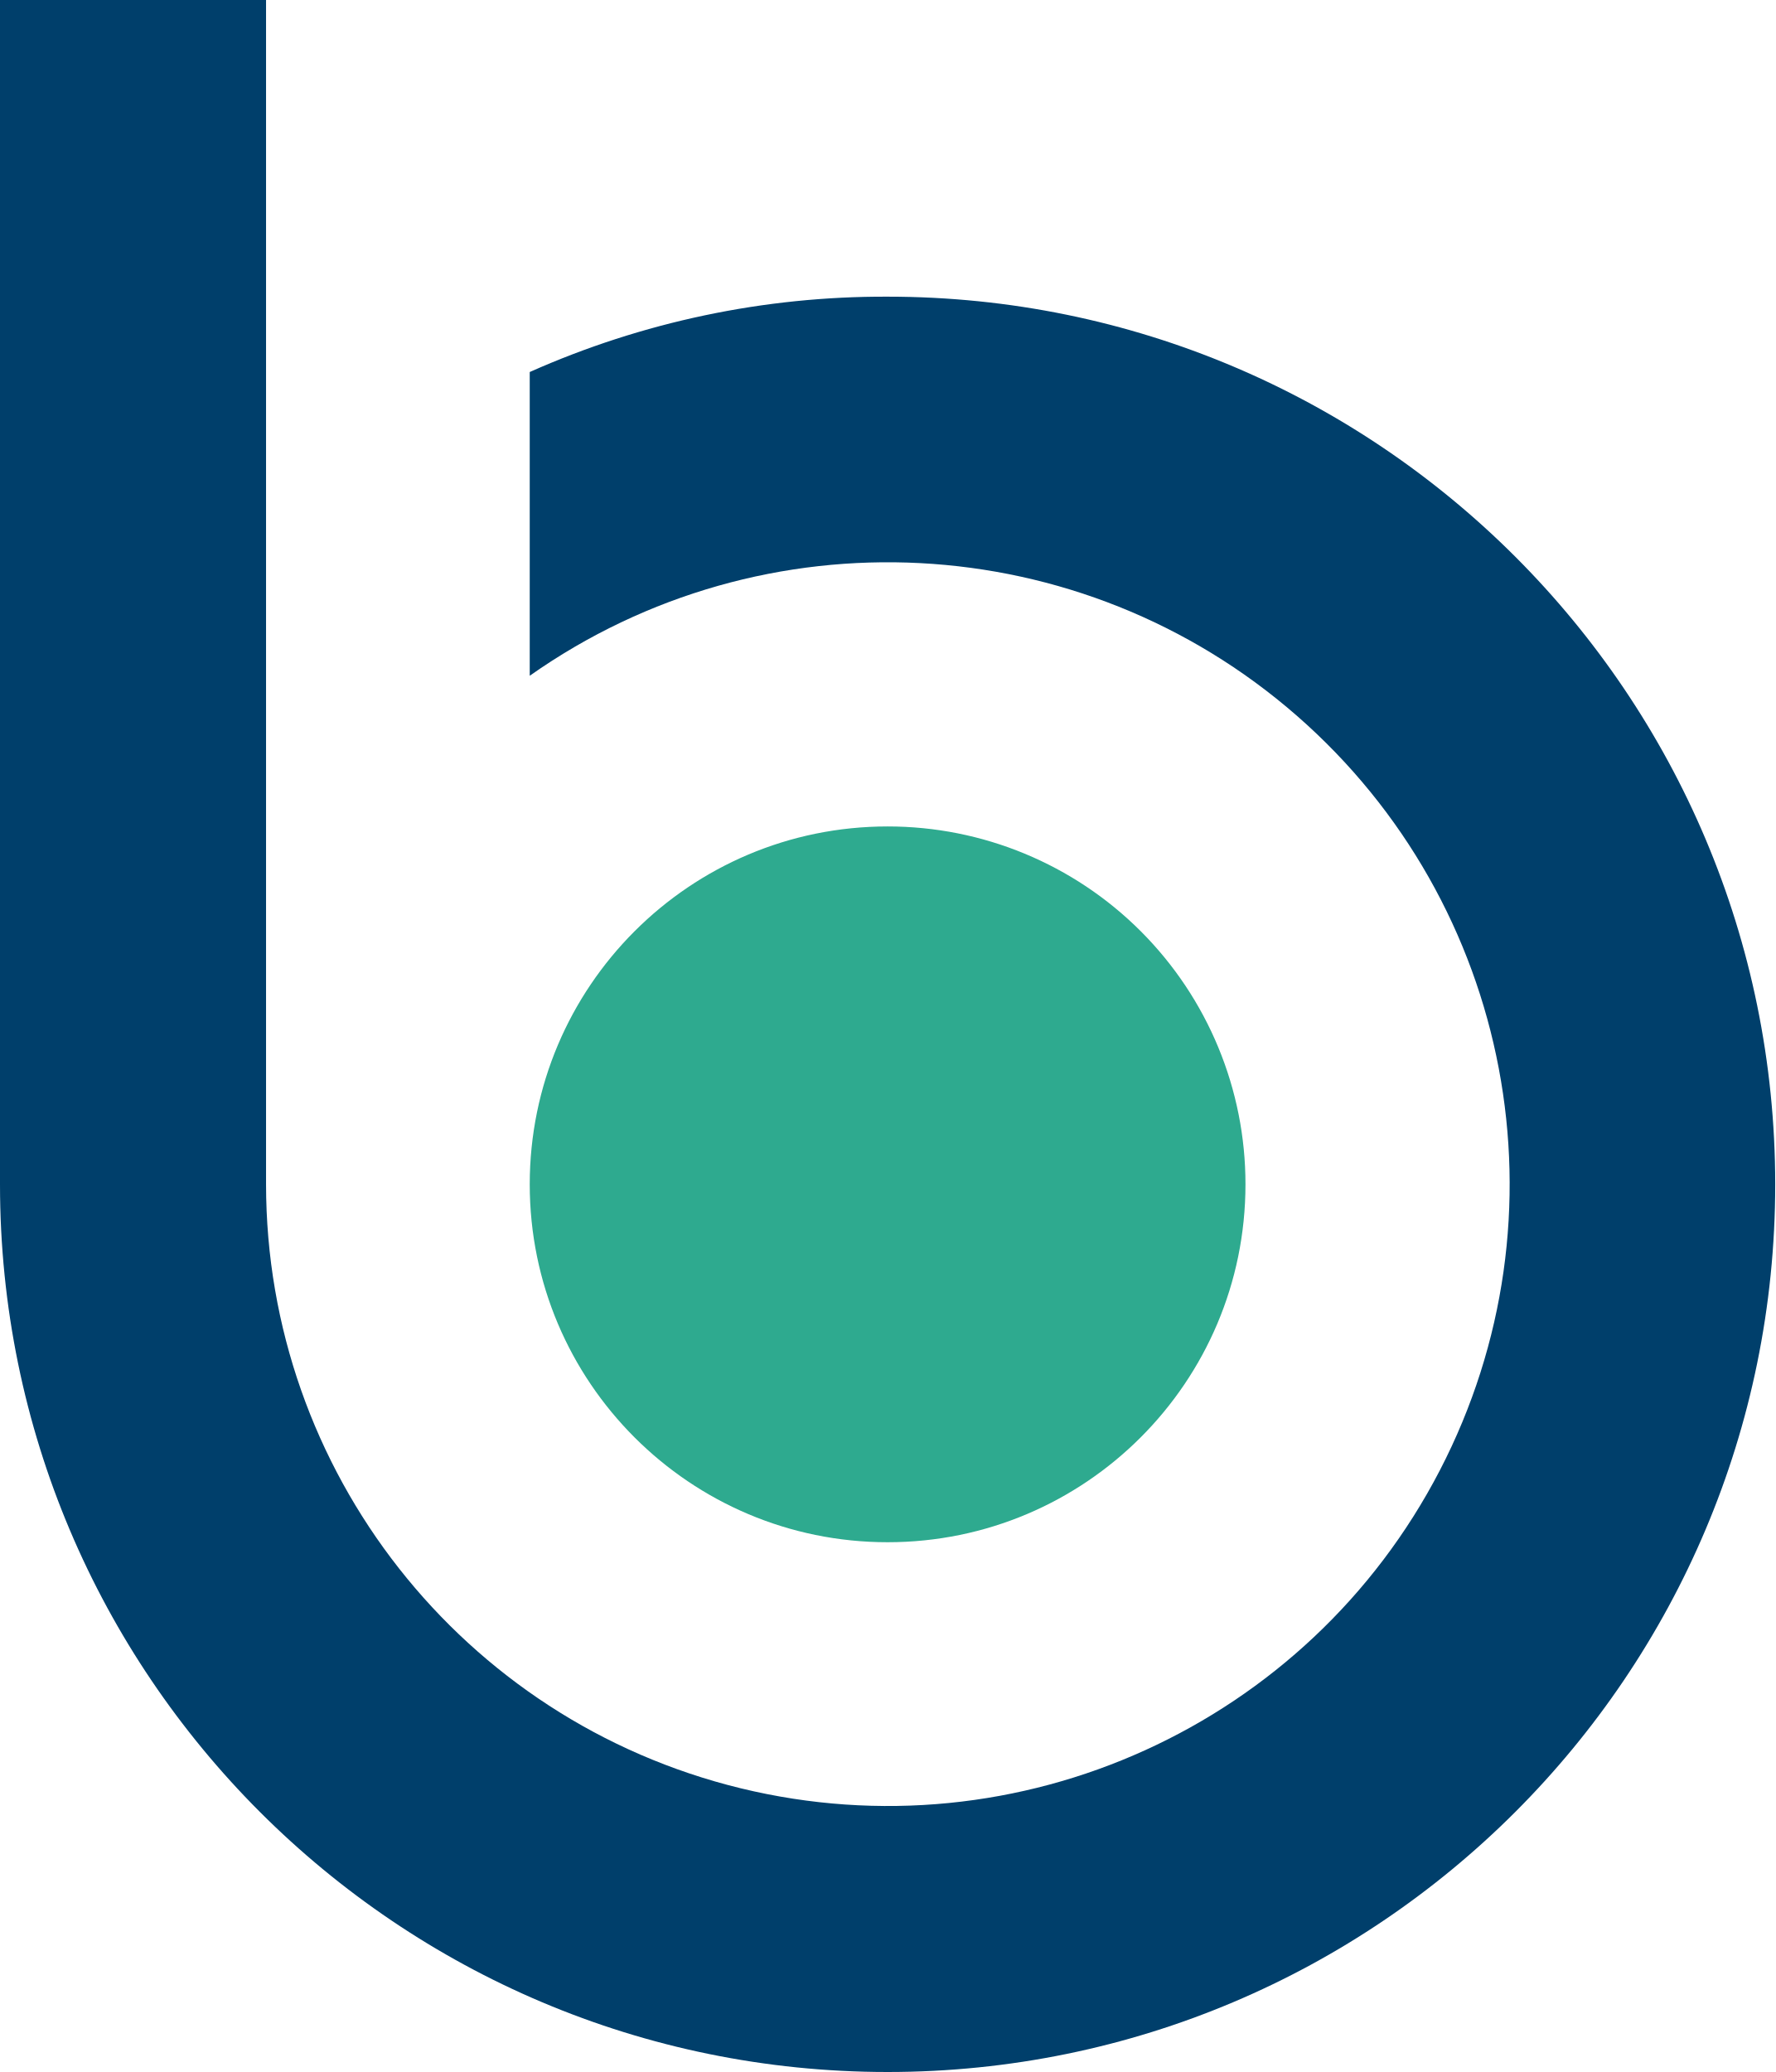
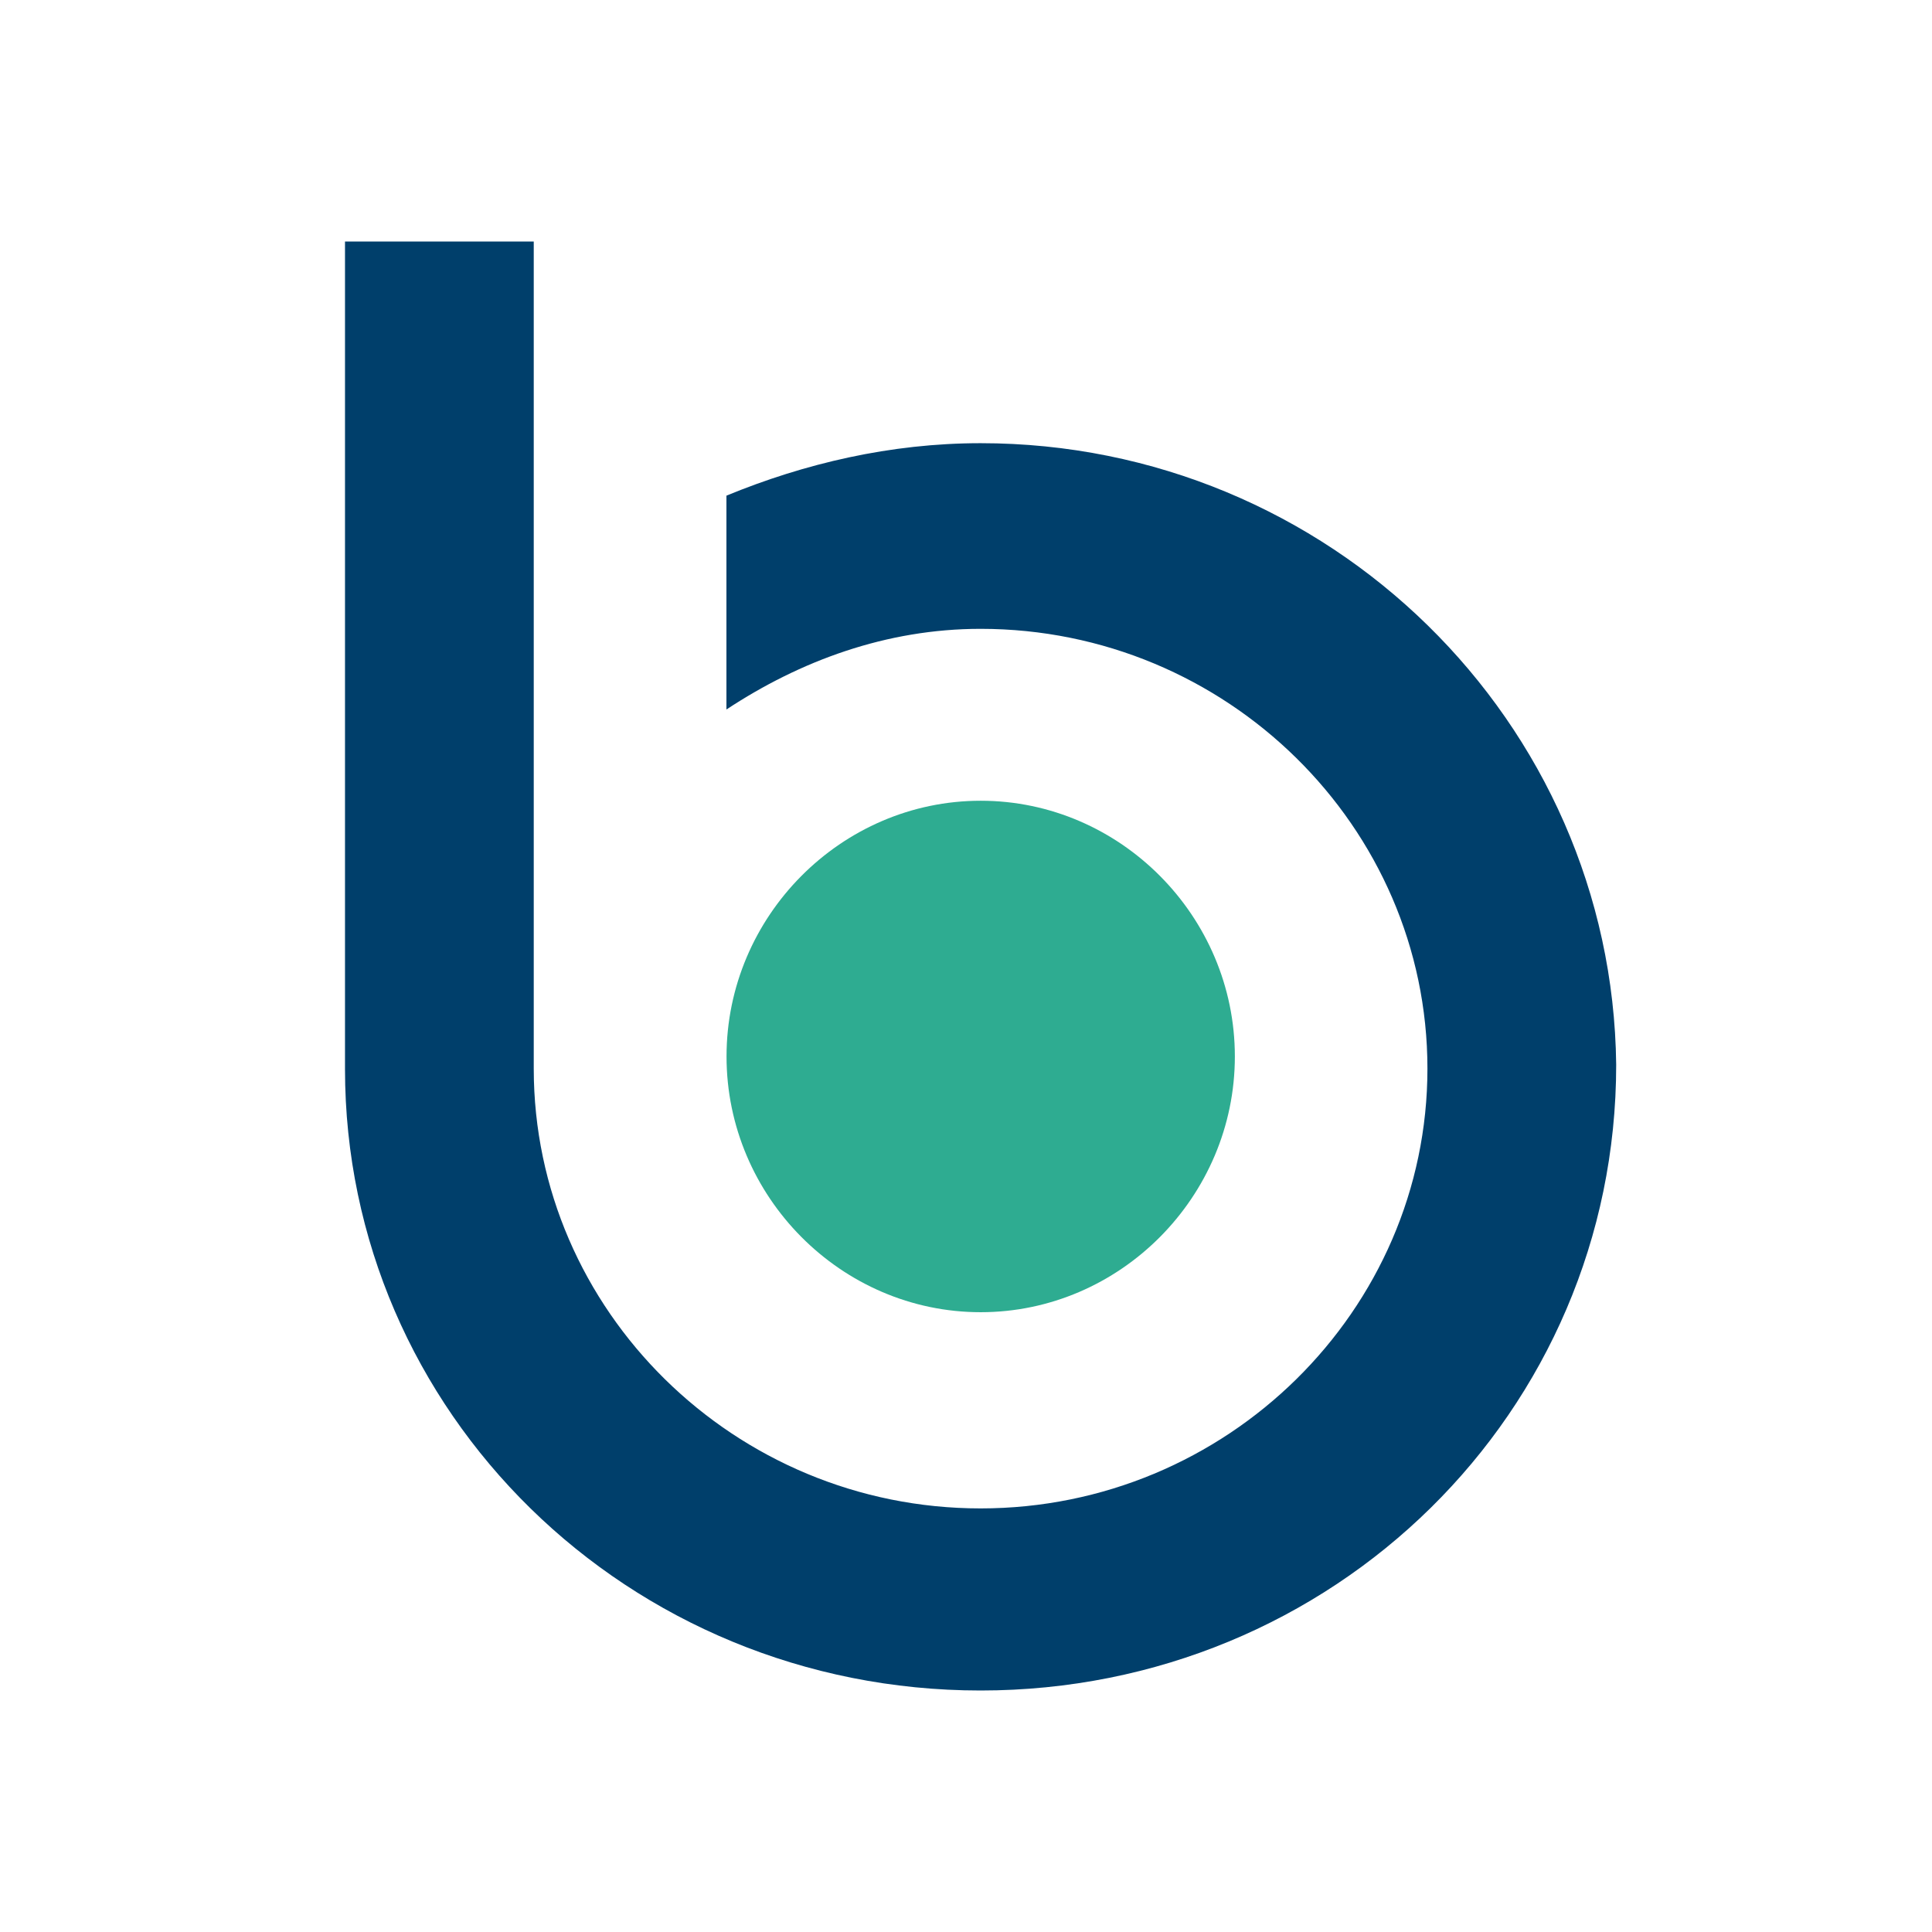
- <svg xmlns="http://www.w3.org/2000/svg" viewBox="0 0 75.4 88">
-   <path d="m37.7 35.1a15.2 15.2 0 1 0 15.2 15.2 15.19 15.19 0 0 0 -15.2-15.2z" fill="#2eaa8f" />
-   <path d="m37.7 12.6a37 37 0 0 0 -15.2 3.2v12.9a26.41 26.41 0 1 1 -11.2 21.6v-50.3h-11.3v50.3a37.7 37.7 0 1 0 37.7-37.7z" fill="#003f6b" />
+ <svg xmlns="http://www.w3.org/2000/svg" width="56" height="56" viewBox="0 0 56 56" fill="none">
+   <path d="M28.426 23.21C24.384 23.21 21.059 26.558 21.059 30.622C21.059 34.686 24.384 38.035 28.426 38.035C32.467 38.035 35.793 34.686 35.793 30.622C35.793 26.558 32.467 23.21 28.426 23.21Z" fill="#2EAC91" />
+   <path d="M28.423 12.846C25.812 12.846 23.315 13.436 21.056 14.367V20.565C23.19 19.157 25.688 18.227 28.423 18.227C35.552 18.227 41.375 23.959 41.375 30.974C41.375 37.989 35.552 43.722 28.423 43.722C21.295 43.722 15.471 37.989 15.471 30.974V7H10V30.985C10 40.929 18.196 49 28.423 49C38.651 49 46.846 40.929 46.846 30.86C46.733 20.917 38.526 12.846 28.423 12.846Z" fill="#003F6B" />
</svg>
